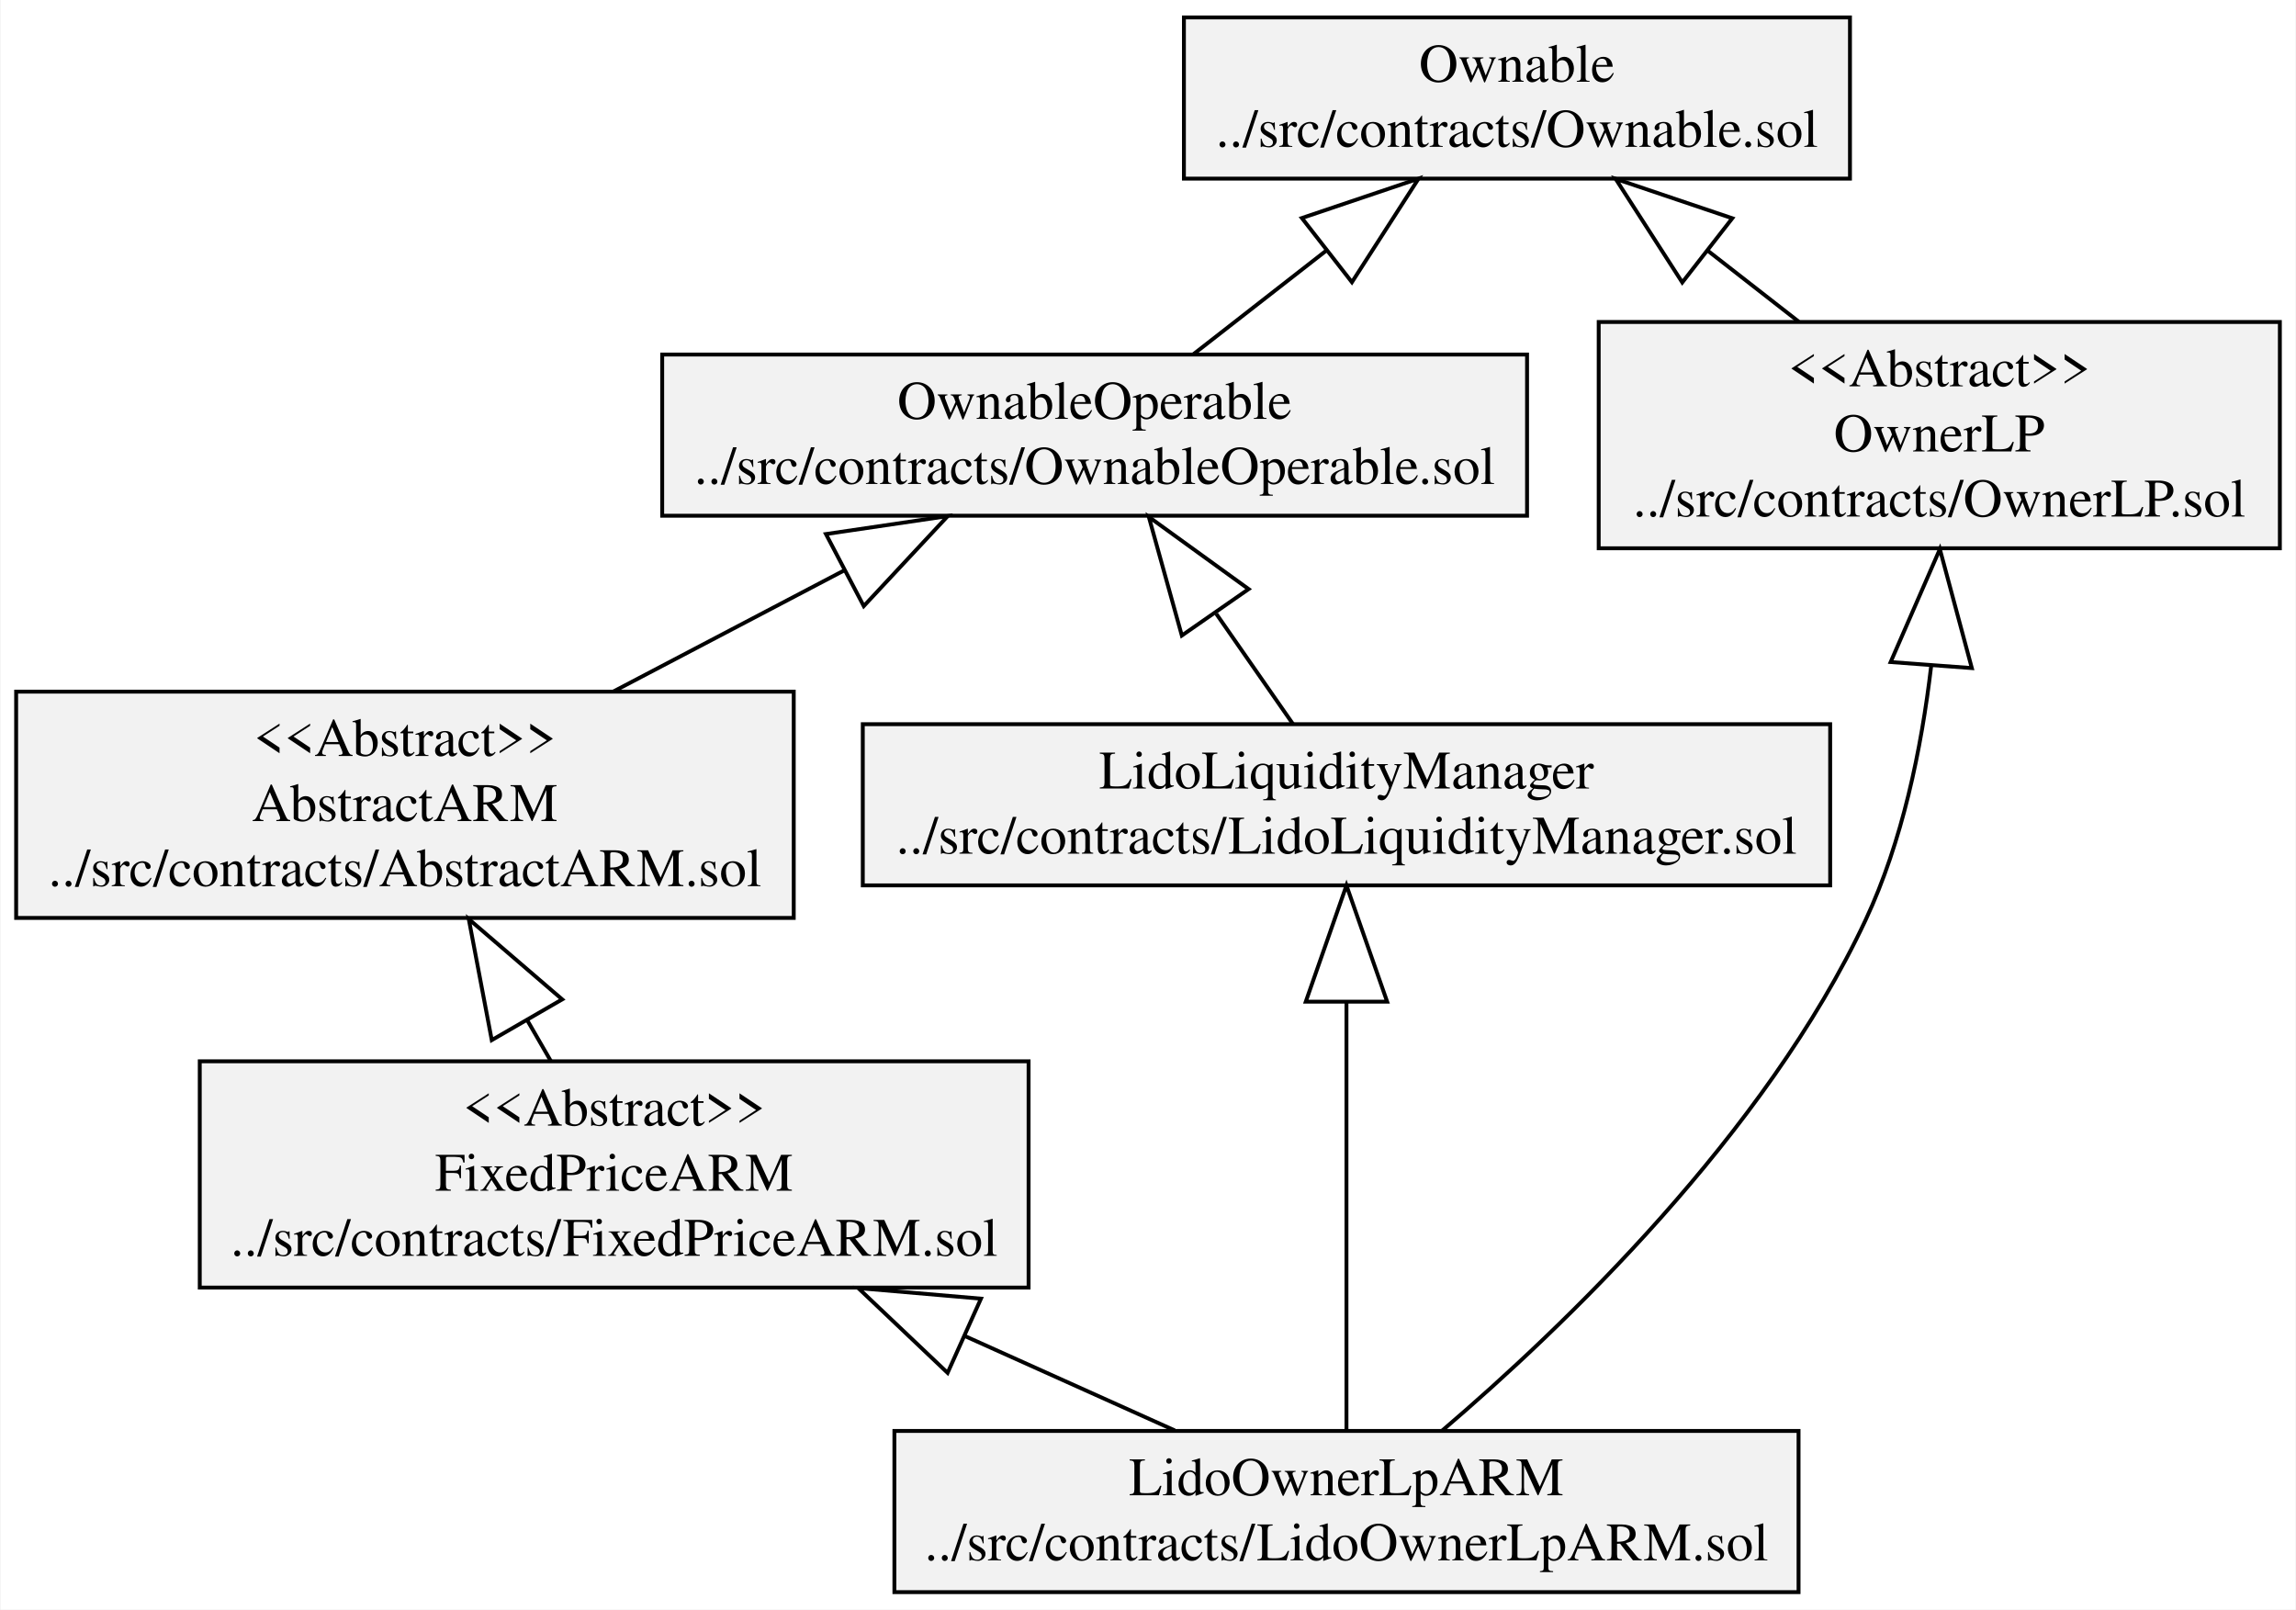
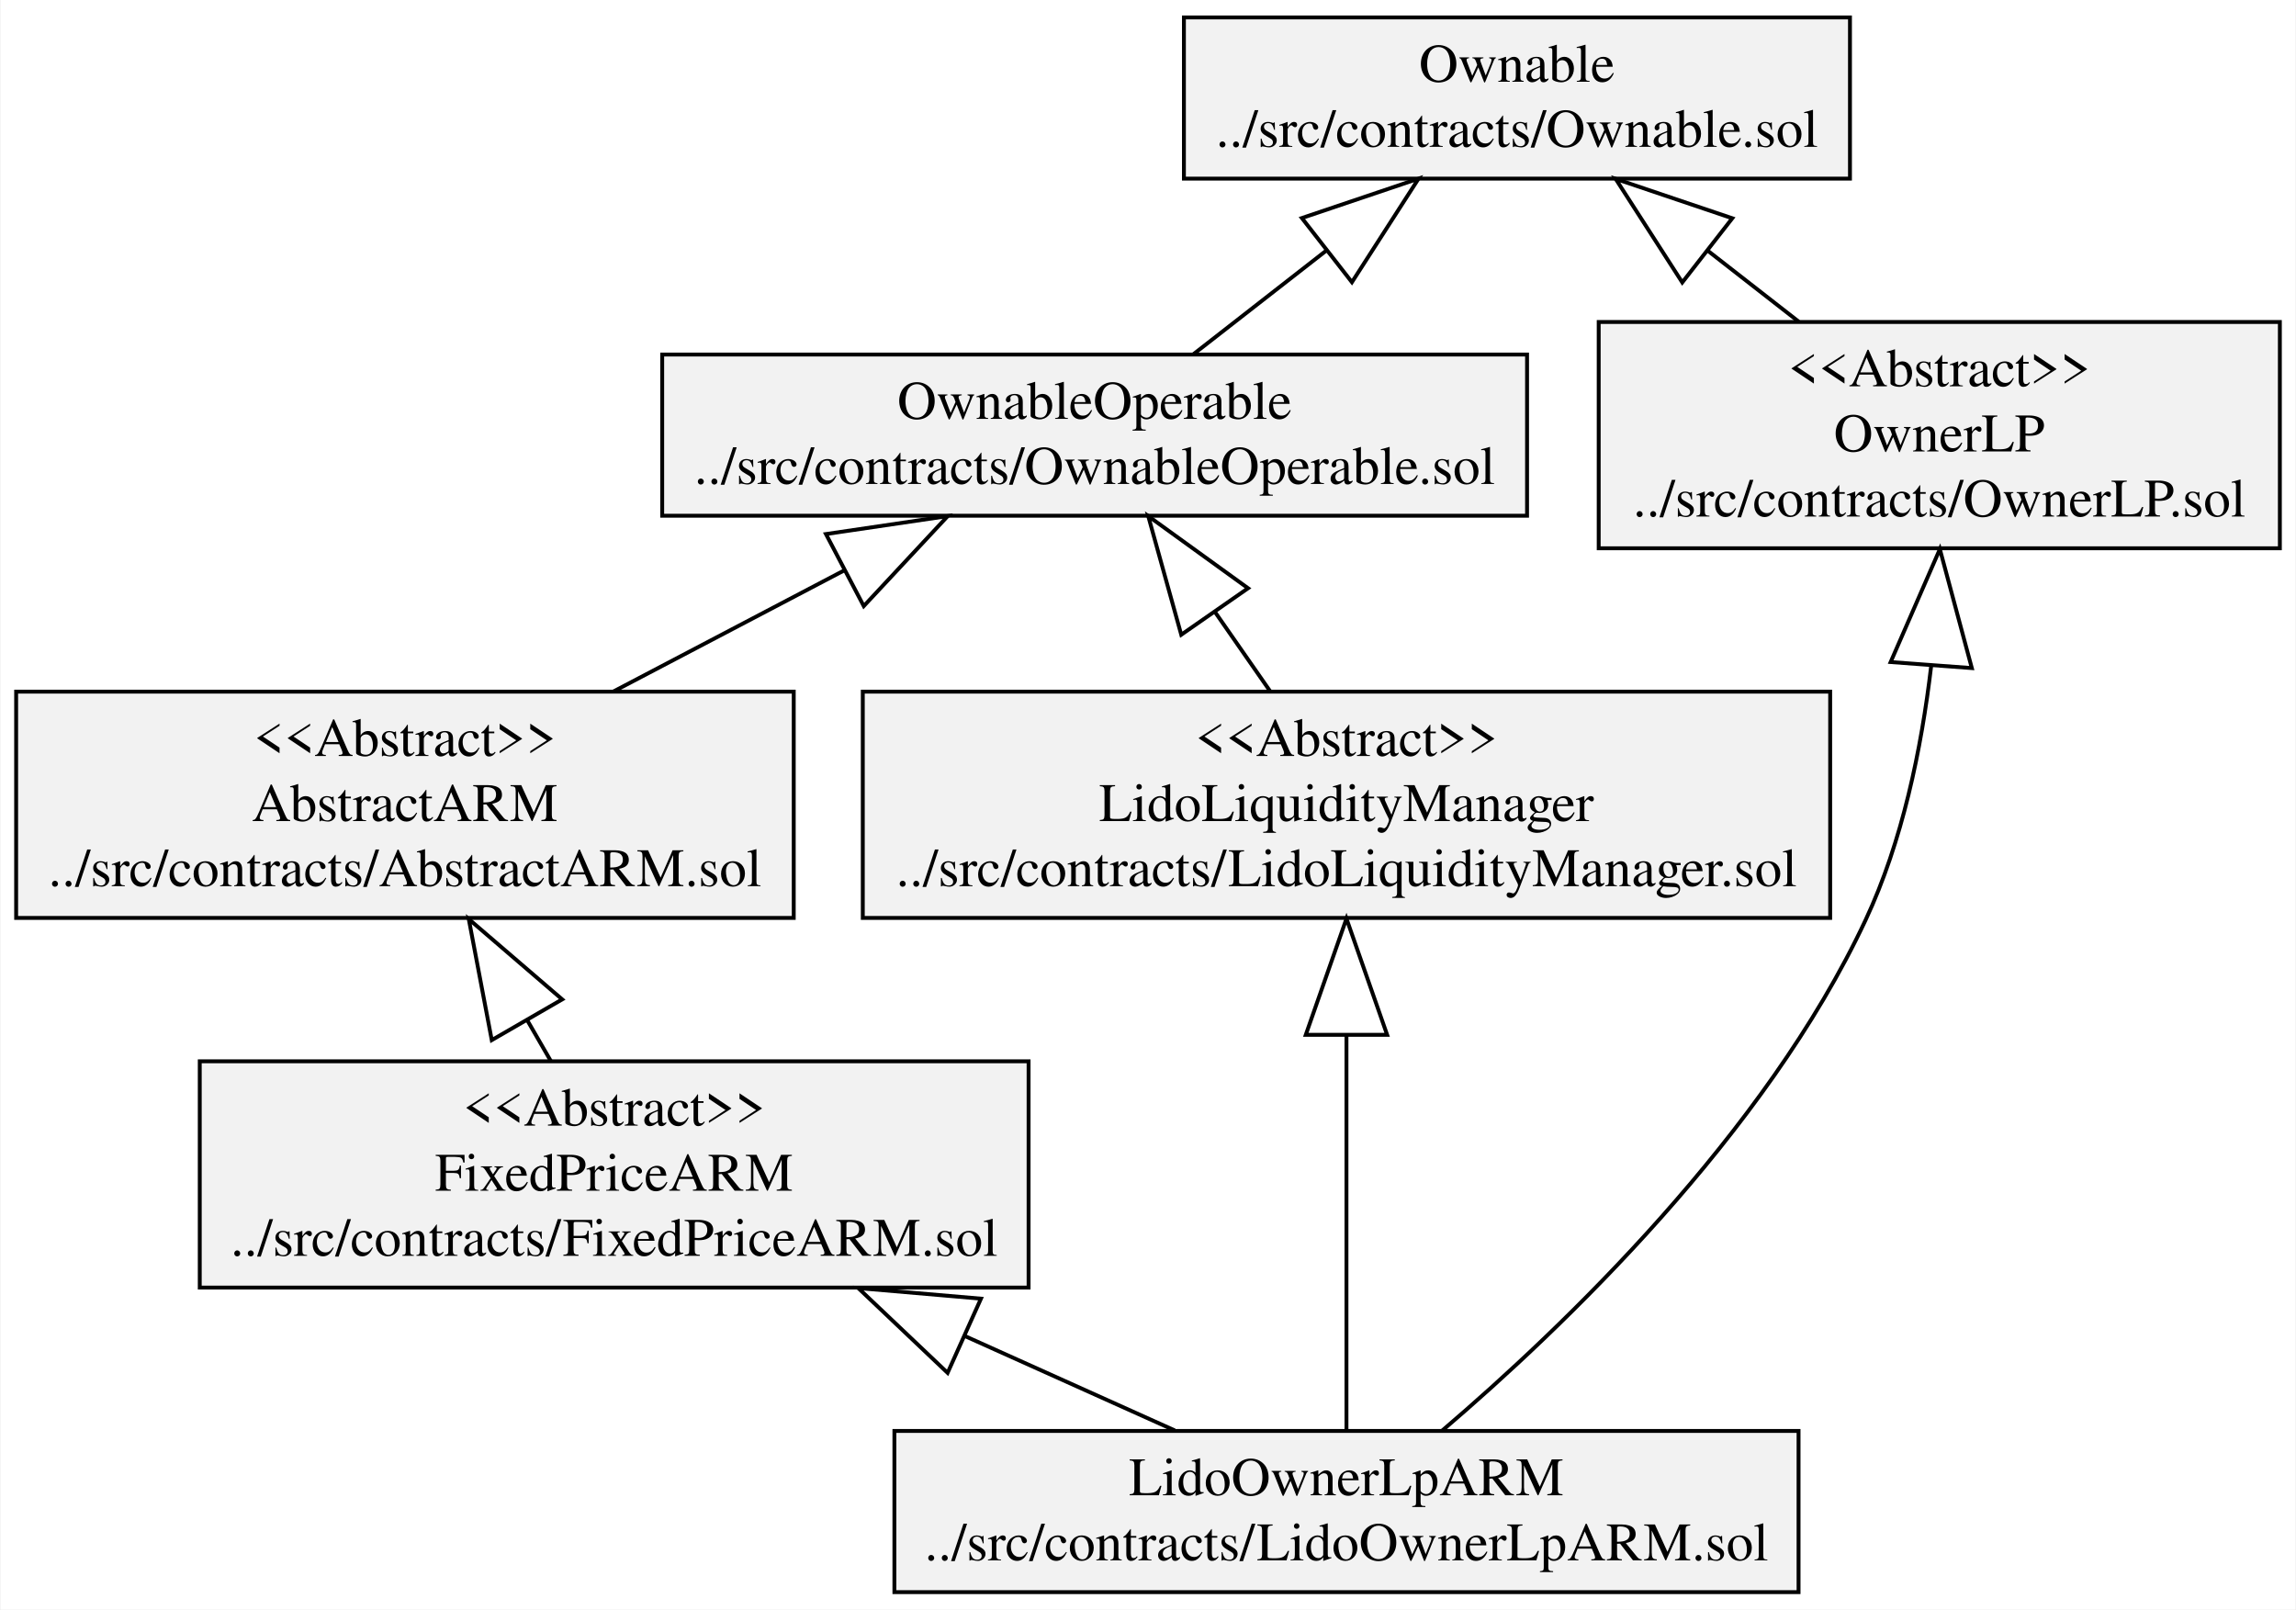
<svg xmlns="http://www.w3.org/2000/svg" width="592pt" height="415pt" viewBox="0.00 0.00 592.24 415.40">
  <g id="graph0" class="graph" transform="scale(1 1) rotate(0) translate(4 411.4)">
    <polygon fill="white" stroke="transparent" points="-4,4 -4,-411.4 588.24,-411.4 588.24,4 -4,4" />
    <g id="node1" class="node">
      <polygon fill="#f2f2f2" stroke="black" points="0,-174.5 0,-232.9 200.69,-232.9 200.69,-174.5 0,-174.5" />
      <text text-anchor="middle" x="100.34" y="-216.3" font-family="Times,serif" font-size="14.00">&lt;&lt;Abstract&gt;&gt;</text>
      <text text-anchor="middle" x="100.34" y="-199.5" font-family="Times,serif" font-size="14.00">AbstractARM</text>
      <text text-anchor="middle" x="100.34" y="-182.7" font-family="Times,serif" font-size="14.00">../src/contracts/AbstractARM.sol</text>
    </g>
    <g id="node6" class="node">
      <polygon fill="#f2f2f2" stroke="black" points="166.74,-278.3 166.74,-319.9 389.95,-319.9 389.95,-278.3 166.74,-278.3" />
      <text text-anchor="middle" x="278.34" y="-303.3" font-family="Times,serif" font-size="14.00">OwnableOperable</text>
      <text text-anchor="middle" x="278.34" y="-286.5" font-family="Times,serif" font-size="14.00">../src/contracts/OwnableOperable.sol</text>
    </g>
    <g id="edge1" class="edge">
      <path fill="none" stroke="black" d="M154.23,-232.98C172.93,-242.79 194.09,-253.89 213.58,-264.12" />
      <polygon fill="none" stroke="black" points="209,-273.57 240.44,-278.21 218.76,-254.98 209,-273.57" />
    </g>
    <g id="node2" class="node">
      <polygon fill="#f2f2f2" stroke="black" points="47.39,-79.1 47.39,-137.5 261.3,-137.5 261.3,-79.1 47.39,-79.1" />
      <text text-anchor="middle" x="154.34" y="-120.9" font-family="Times,serif" font-size="14.00">&lt;&lt;Abstract&gt;&gt;</text>
      <text text-anchor="middle" x="154.34" y="-104.1" font-family="Times,serif" font-size="14.00">FixedPriceARM</text>
      <text text-anchor="middle" x="154.34" y="-87.3" font-family="Times,serif" font-size="14.00">../src/contracts/FixedPriceARM.sol</text>
    </g>
    <g id="edge2" class="edge">
      <path fill="none" stroke="black" d="M137.99,-137.58C136.06,-140.93 134.03,-144.43 131.97,-148" />
      <polygon fill="none" stroke="black" points="122.75,-142.97 116.82,-174.2 140.93,-153.48 122.75,-142.97" />
    </g>
    <g id="node3" class="node">
-       <polygon fill="#f2f2f2" stroke="black" points="218.51,-182.9 218.51,-224.5 468.18,-224.5 468.18,-182.9 218.51,-182.9" />
-       <text text-anchor="middle" x="343.34" y="-207.9" font-family="Times,serif" font-size="14.00">LidoLiquidityManager</text>
-       <text text-anchor="middle" x="343.34" y="-191.1" font-family="Times,serif" font-size="14.00">../src/contracts/LidoLiquidityManager.sol</text>
+       <polygon fill="#f2f2f2" stroke="black" points="218.51,-174.5 218.51,-232.9 468.18,-232.9 468.18,-174.5 218.51,-174.5" />
+       <text text-anchor="middle" x="343.34" y="-216.3" font-family="Times,serif" font-size="14.00">&lt;&lt;Abstract&gt;&gt;</text>
+       <text text-anchor="middle" x="343.34" y="-199.5" font-family="Times,serif" font-size="14.00">LidoLiquidityManager</text>
+       <text text-anchor="middle" x="343.34" y="-182.7" font-family="Times,serif" font-size="14.00">../src/contracts/LidoLiquidityManager.sol</text>
    </g>
    <g id="edge3" class="edge">
-       <path fill="none" stroke="black" d="M329.56,-224.51C323.74,-232.87 316.7,-242.98 309.74,-252.99" />
-       <polygon fill="none" stroke="black" points="300.85,-247.38 292.33,-278 318.09,-259.37 300.85,-247.38" />
+       <path fill="none" stroke="black" d="M323.66,-232.98C319.14,-239.48 314.22,-246.55 309.34,-253.56" />
+       <polygon fill="none" stroke="black" points="300.7,-247.59 292.18,-278.21 317.94,-259.59 300.7,-247.59" />
    </g>
    <g id="node4" class="node">
      <polygon fill="#f2f2f2" stroke="black" points="226.67,-0.5 226.67,-42.1 460.02,-42.1 460.02,-0.5 226.67,-0.5" />
      <text text-anchor="middle" x="343.34" y="-25.5" font-family="Times,serif" font-size="14.00">LidoOwnerLpARM</text>
      <text text-anchor="middle" x="343.34" y="-8.7" font-family="Times,serif" font-size="14.00">../src/contracts/LidoOwnerLpARM.sol</text>
    </g>
    <g id="edge5" class="edge">
      <path fill="none" stroke="black" d="M299.03,-42.23C282.78,-49.54 263.74,-58.1 244.9,-66.57" />
      <polygon fill="none" stroke="black" points="240.4,-57.09 217.34,-78.97 249.01,-76.24 240.4,-57.09" />
    </g>
    <g id="edge6" class="edge">
-       <path fill="none" stroke="black" d="M343.34,-42.3C343.34,-68.71 343.34,-116.15 343.34,-152.61" />
-       <polygon fill="none" stroke="black" points="332.84,-152.89 343.34,-182.89 353.84,-152.89 332.84,-152.89" />
+       <path fill="none" stroke="black" d="M343.34,-42.3C343.34,-66.69 343.34,-109.01 343.34,-144.06" />
+       <polygon fill="none" stroke="black" points="332.84,-144.33 343.34,-174.33 353.84,-144.33 332.84,-144.33" />
    </g>
    <g id="node7" class="node">
      <polygon fill="#f2f2f2" stroke="black" points="408.44,-269.9 408.44,-328.3 584.24,-328.3 584.24,-269.9 408.44,-269.9" />
      <text text-anchor="middle" x="496.34" y="-311.7" font-family="Times,serif" font-size="14.00">&lt;&lt;Abstract&gt;&gt;</text>
      <text text-anchor="middle" x="496.34" y="-294.9" font-family="Times,serif" font-size="14.00">OwnerLP</text>
      <text text-anchor="middle" x="496.34" y="-278.1" font-family="Times,serif" font-size="14.00">../src/contracts/OwnerLP.sol</text>
    </g>
    <g id="edge4" class="edge">
      <path fill="none" stroke="black" d="M368.07,-42.21C399.14,-68.73 451.5,-118.78 477.34,-174 486.8,-194.2 491.73,-218.08 494.24,-239.47" />
      <polygon fill="none" stroke="black" points="483.79,-240.54 496.49,-269.68 504.74,-238.98 483.79,-240.54" />
    </g>
    <g id="node5" class="node">
      <polygon fill="#f2f2f2" stroke="black" points="301.39,-365.3 301.39,-406.9 473.29,-406.9 473.29,-365.3 301.39,-365.3" />
      <text text-anchor="middle" x="387.34" y="-390.3" font-family="Times,serif" font-size="14.00">Ownable</text>
      <text text-anchor="middle" x="387.34" y="-373.5" font-family="Times,serif" font-size="14.00">../src/contracts/Ownable.sol</text>
    </g>
    <g id="edge7" class="edge">
      <path fill="none" stroke="black" d="M303.9,-320.03C314.15,-328.02 326.32,-337.52 338.16,-346.75" />
      <polygon fill="none" stroke="black" points="331.83,-355.13 361.95,-365.3 344.75,-338.57 331.83,-355.13" />
    </g>
    <g id="edge8" class="edge">
      <path fill="none" stroke="black" d="M460.05,-328.4C452.55,-334.25 444.53,-340.51 436.66,-346.64" />
      <polygon fill="none" stroke="black" points="430.01,-338.51 412.81,-365.24 442.92,-355.07 430.01,-338.51" />
    </g>
  </g>
</svg>
